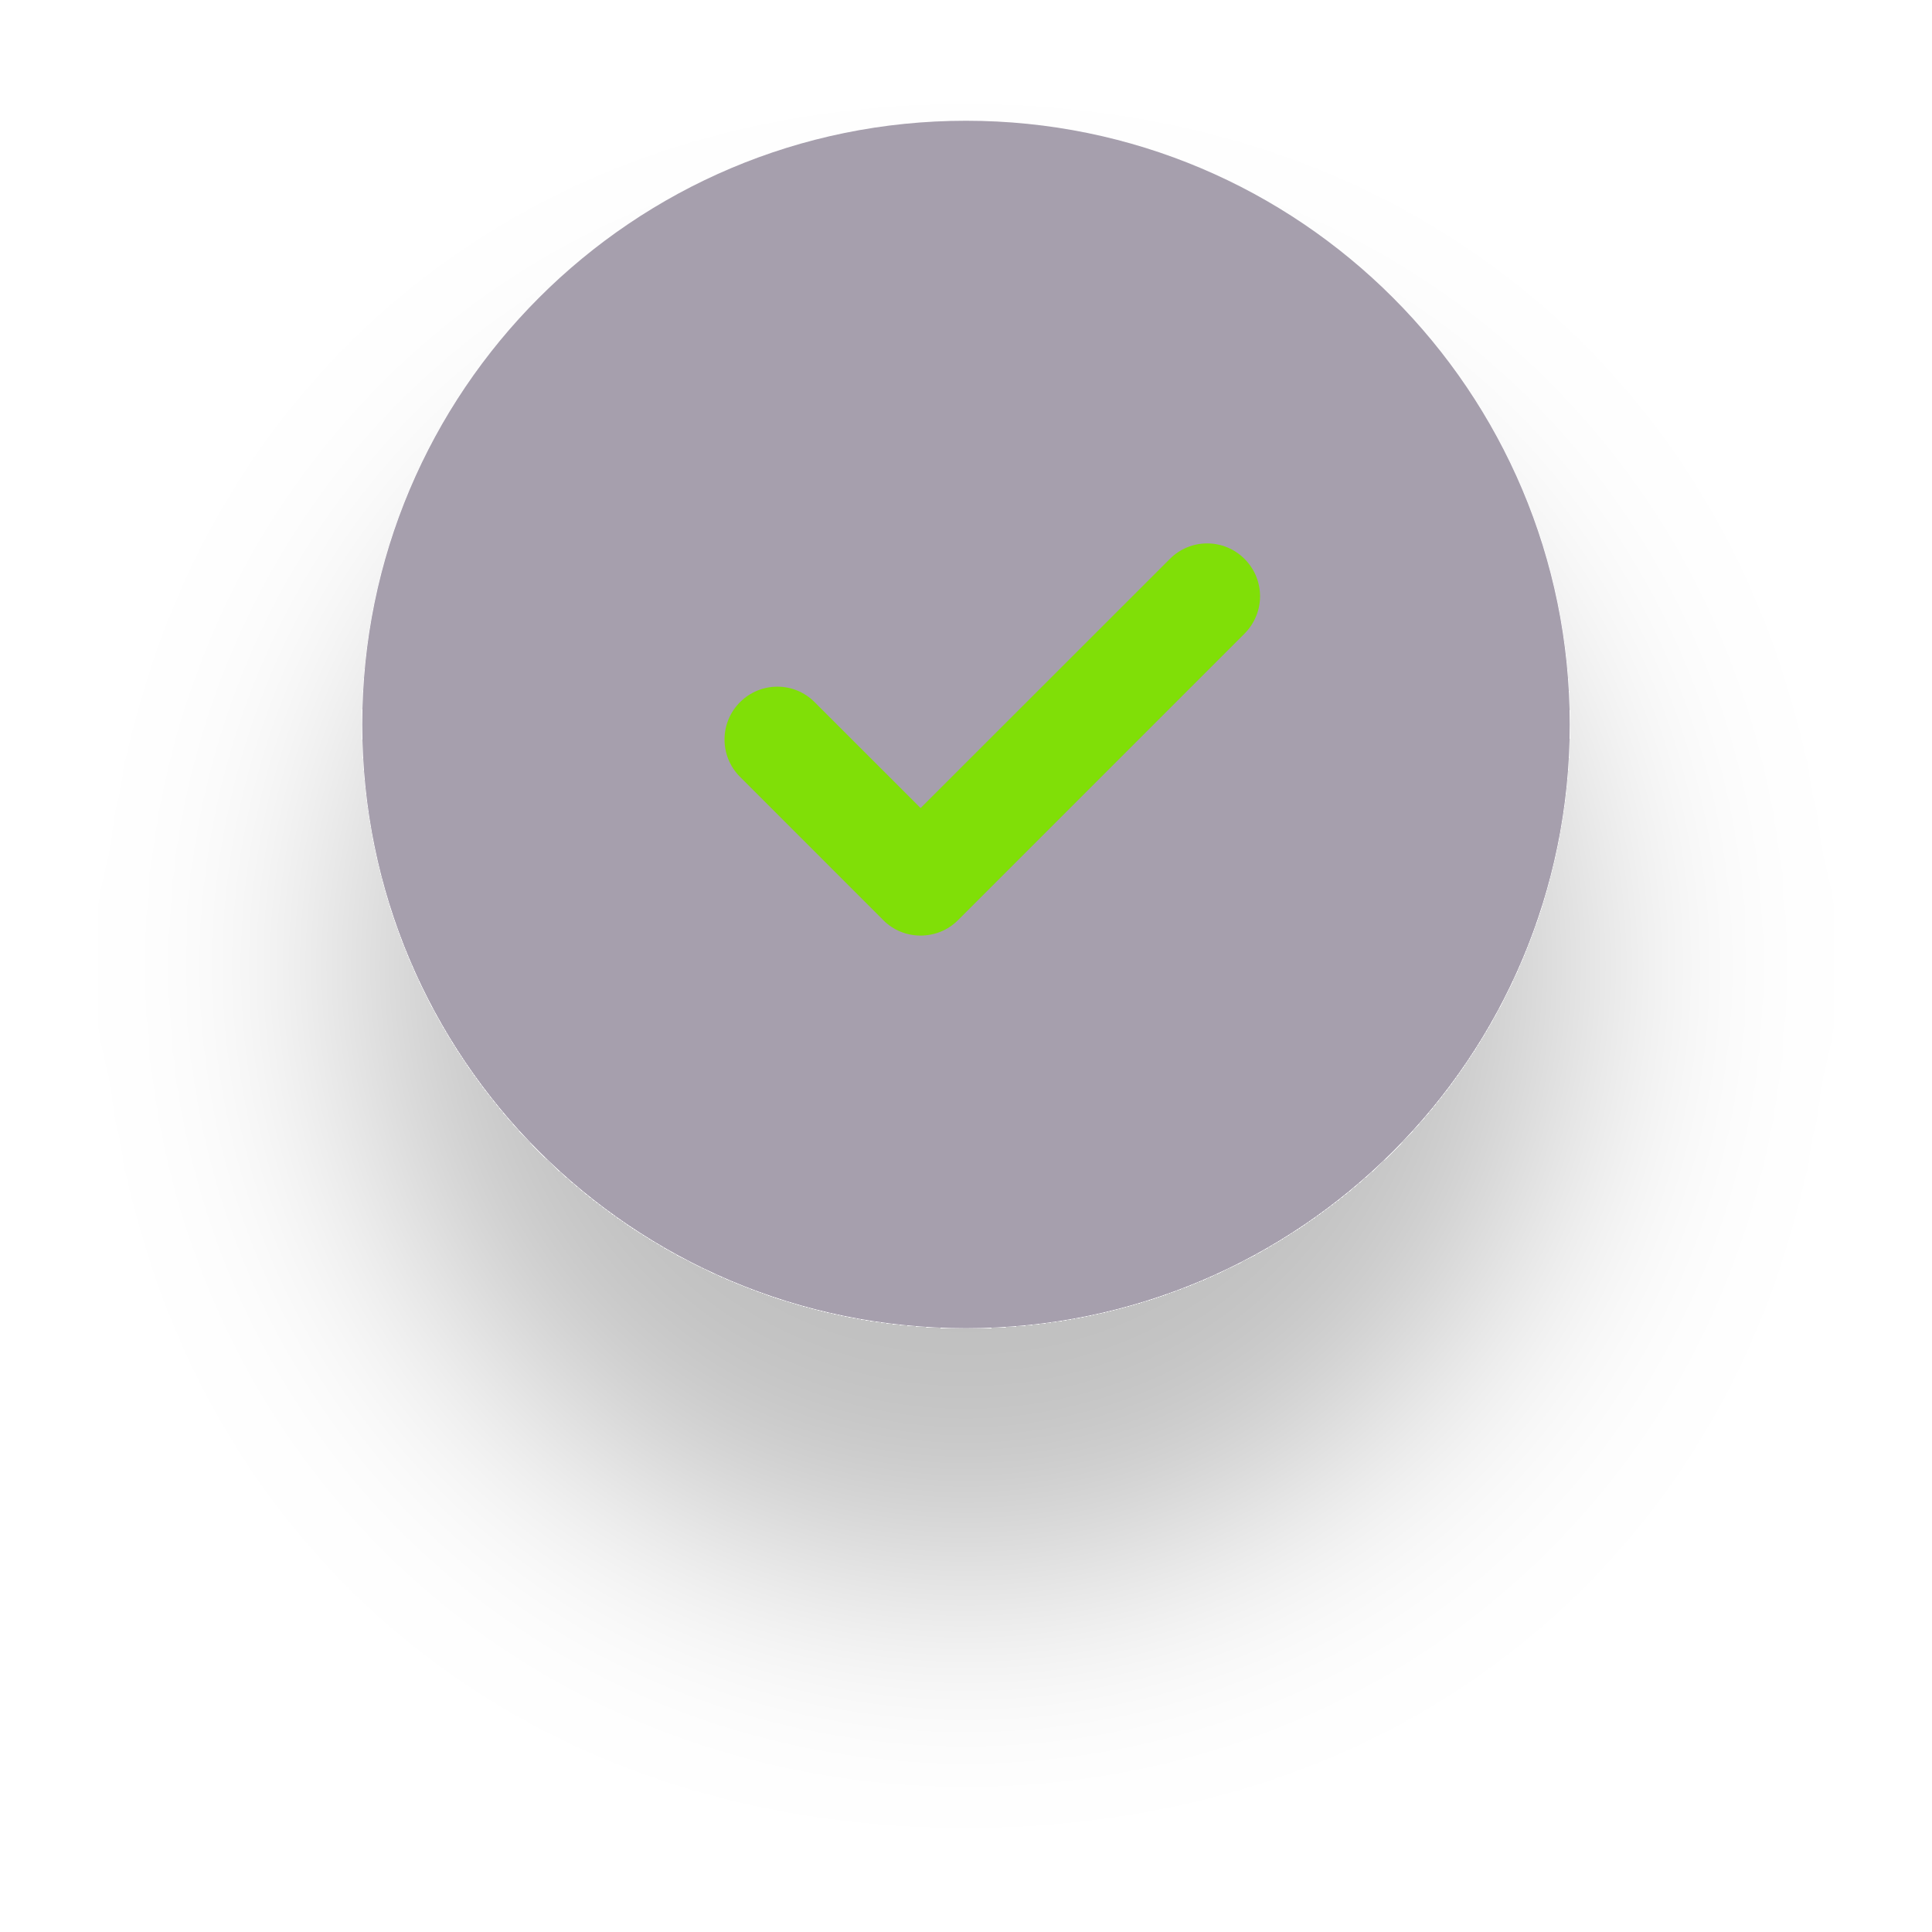
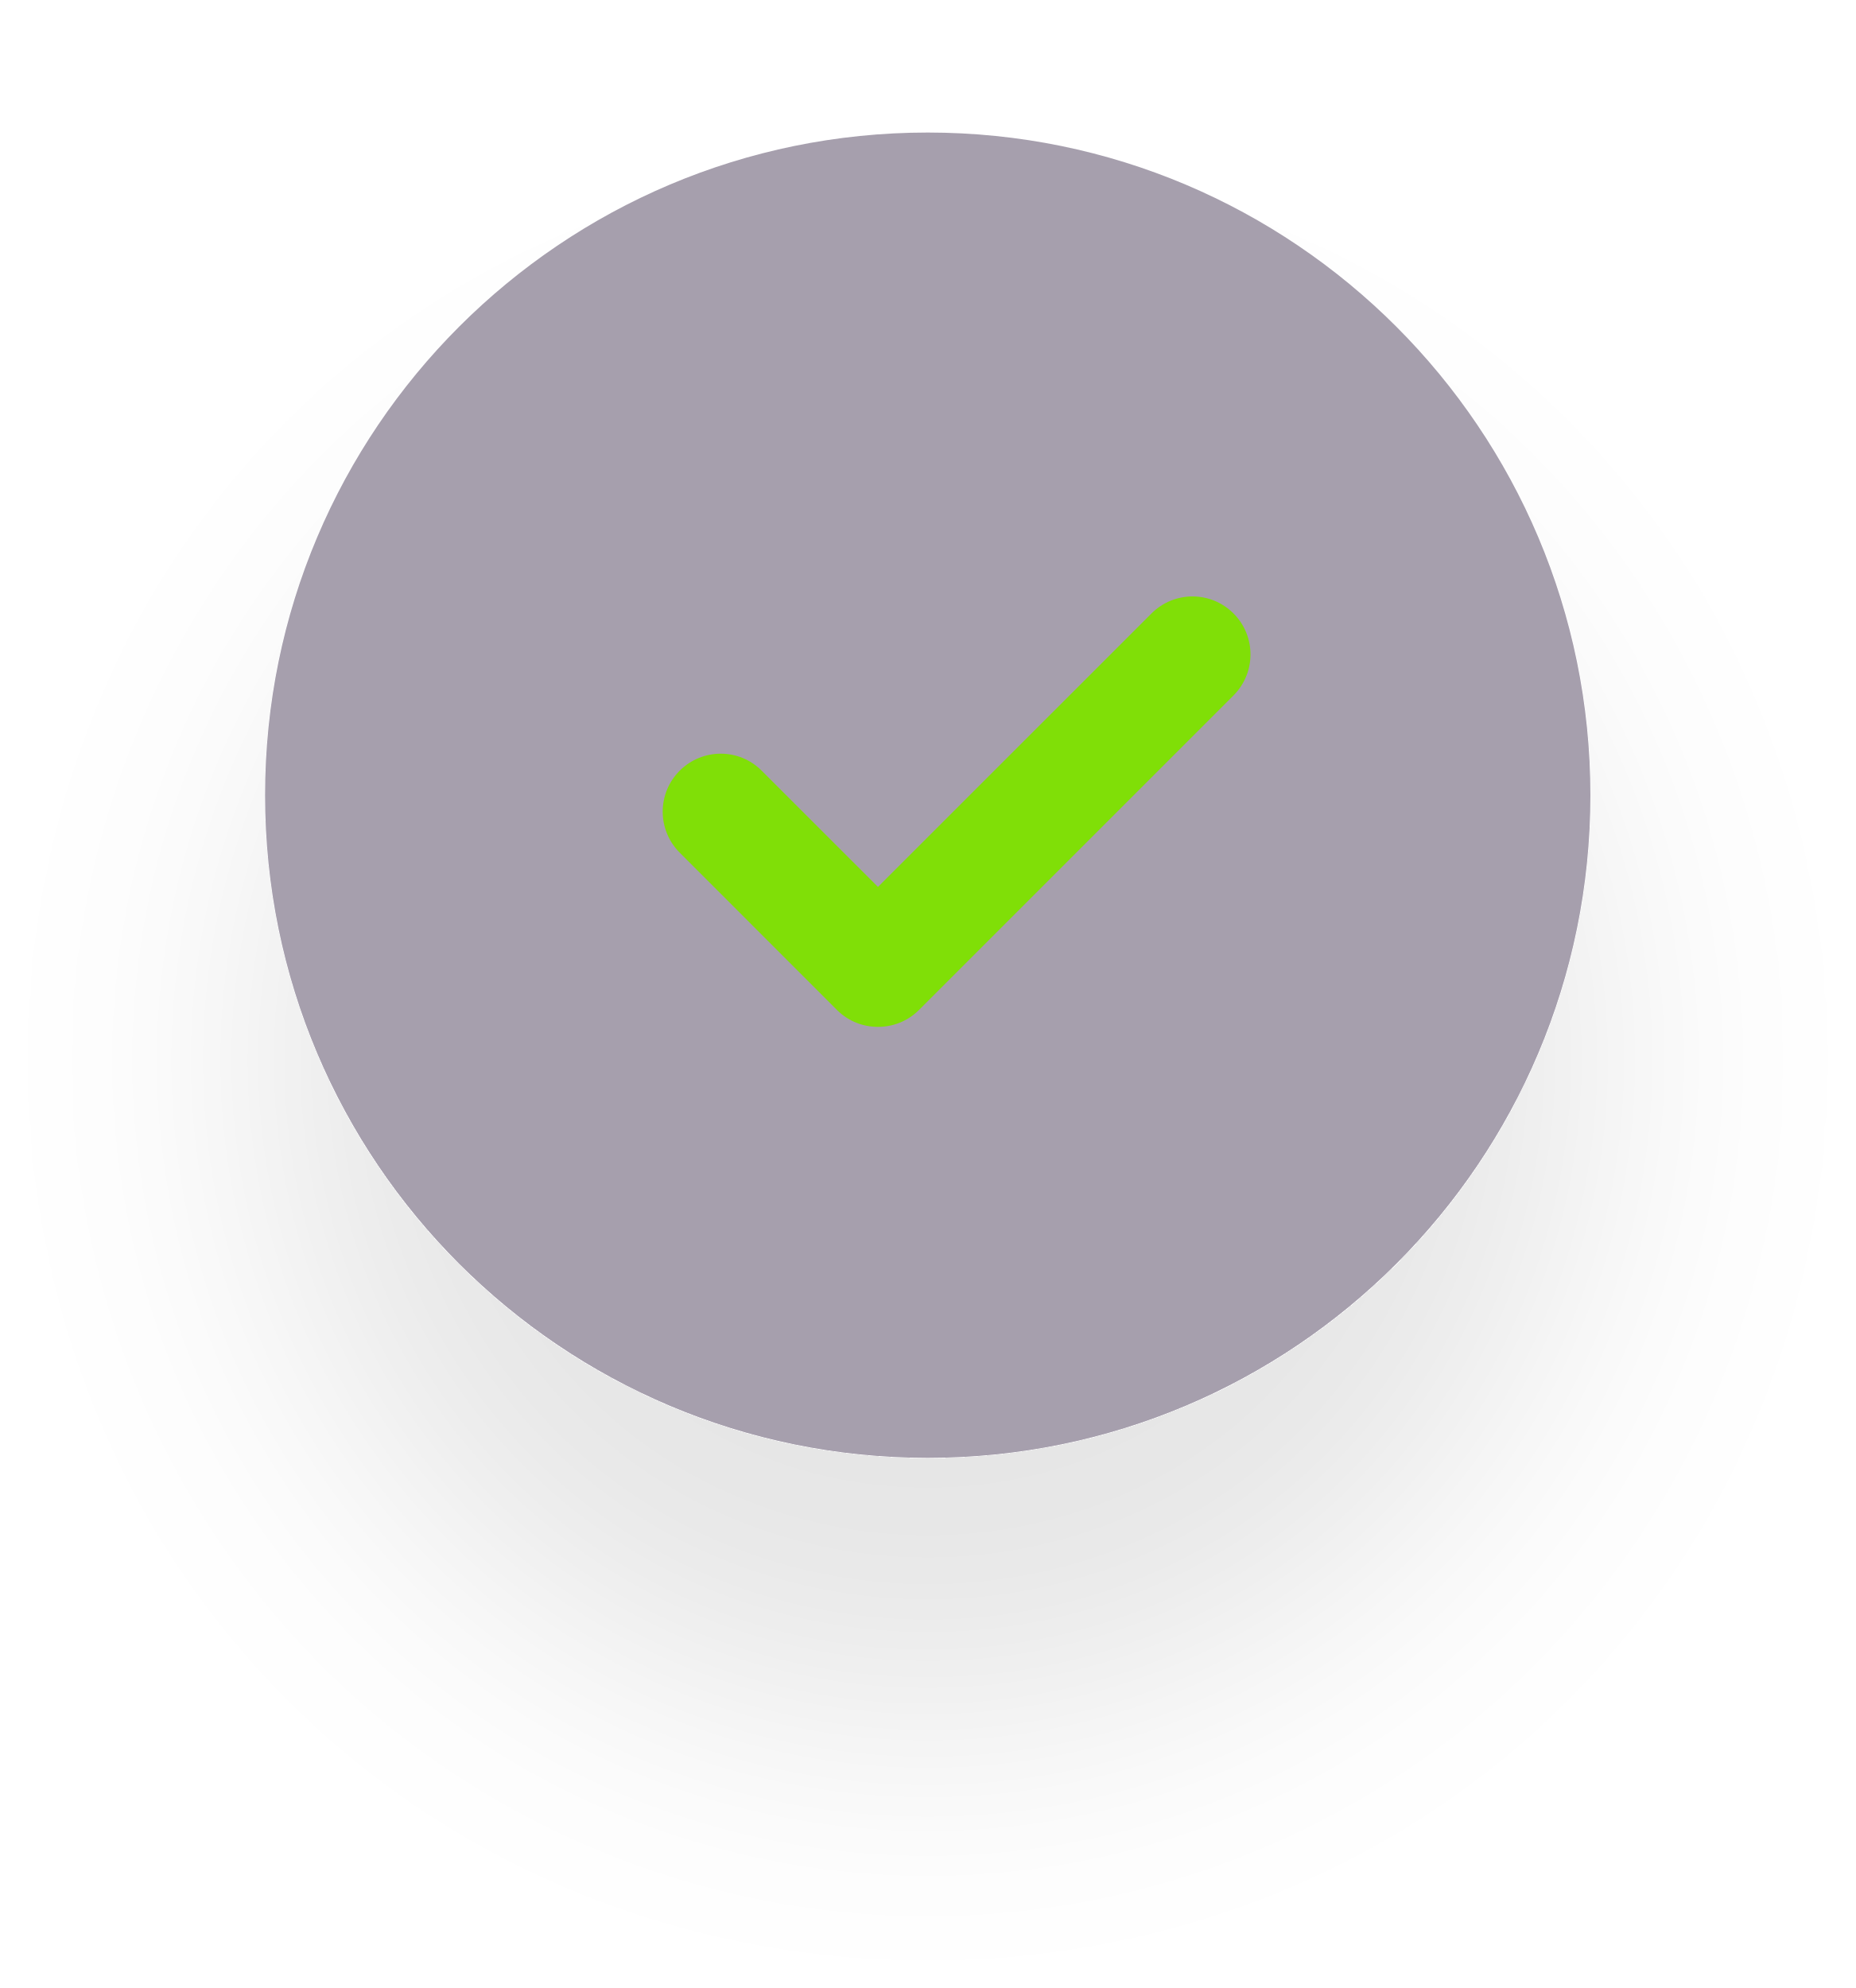
- <svg xmlns="http://www.w3.org/2000/svg" width="32" height="32" viewBox="0 0 32 32" fill="none">
-   <g filter="url(#filter0_d_511_3436)">
-     <path opacity="0.4" d="M26 12C26 17.524 21.523 22 16 22C10.477 22 6 17.524 6 12C6 6.478 10.477 2 16 2C21.523 2 26 6.478 26 12" fill="#200E32" />
-     <path d="M15.248 15.496C15.024 15.496 14.8 15.412 14.63 15.241L12.257 12.867C11.915 12.525 11.915 11.972 12.257 11.63C12.598 11.289 13.152 11.287 13.493 11.63L15.248 13.384L19.377 9.257C19.718 8.915 20.271 8.915 20.613 9.257C20.956 9.598 20.956 10.152 20.613 10.495L15.867 15.241C15.697 15.412 15.473 15.496 15.248 15.496" fill="#80DF07" />
+ <svg xmlns="http://www.w3.org/2000/svg" width="28" height="30" viewBox="0 0 28 30" fill="none">
+   <g opacity="0.4" filter="url(#filter0_d_511_3436)">
+     <path d="M24 12C24 17.524 19.523 22 14 22C8.477 22 4 17.524 4 12C4 6.478 8.477 2 14 2C19.523 2 24 6.478 24 12Z" fill="#200E32" />
  </g>
+   <path d="M13.249 15.496C13.025 15.496 12.801 15.412 12.63 15.241L10.257 12.867C9.915 12.525 9.915 11.972 10.257 11.63C10.599 11.289 11.152 11.287 11.494 11.63L13.249 13.384L17.377 9.257C17.719 8.915 18.272 8.915 18.614 9.257C18.956 9.598 18.956 10.152 18.614 10.495L13.868 15.241C13.697 15.412 13.473 15.496 13.249 15.496Z" fill="#80DF07" />
  <defs>
-     <filter id="filter0_d_511_3436" x="0" y="0" width="32" height="32" filterUnits="userSpaceOnUse" color-interpolation-filters="sRGB">
+     <filter id="filter0_d_511_3436" x="0" y="2" width="28" height="28" filterUnits="userSpaceOnUse" color-interpolation-filters="sRGB">
      <feFlood flood-opacity="0" result="BackgroundImageFix" />
      <feColorMatrix in="SourceAlpha" type="matrix" values="0 0 0 0 0 0 0 0 0 0 0 0 0 0 0 0 0 0 127 0" result="hardAlpha" />
      <feOffset dy="4" />
      <feGaussianBlur stdDeviation="2" />
      <feComposite in2="hardAlpha" operator="out" />
      <feColorMatrix type="matrix" values="0 0 0 0 0 0 0 0 0 0 0 0 0 0 0 0 0 0 0.25 0" />
      <feBlend mode="normal" in2="BackgroundImageFix" result="effect1_dropShadow_511_3436" />
      <feBlend mode="normal" in="SourceGraphic" in2="effect1_dropShadow_511_3436" result="shape" />
    </filter>
  </defs>
</svg>
